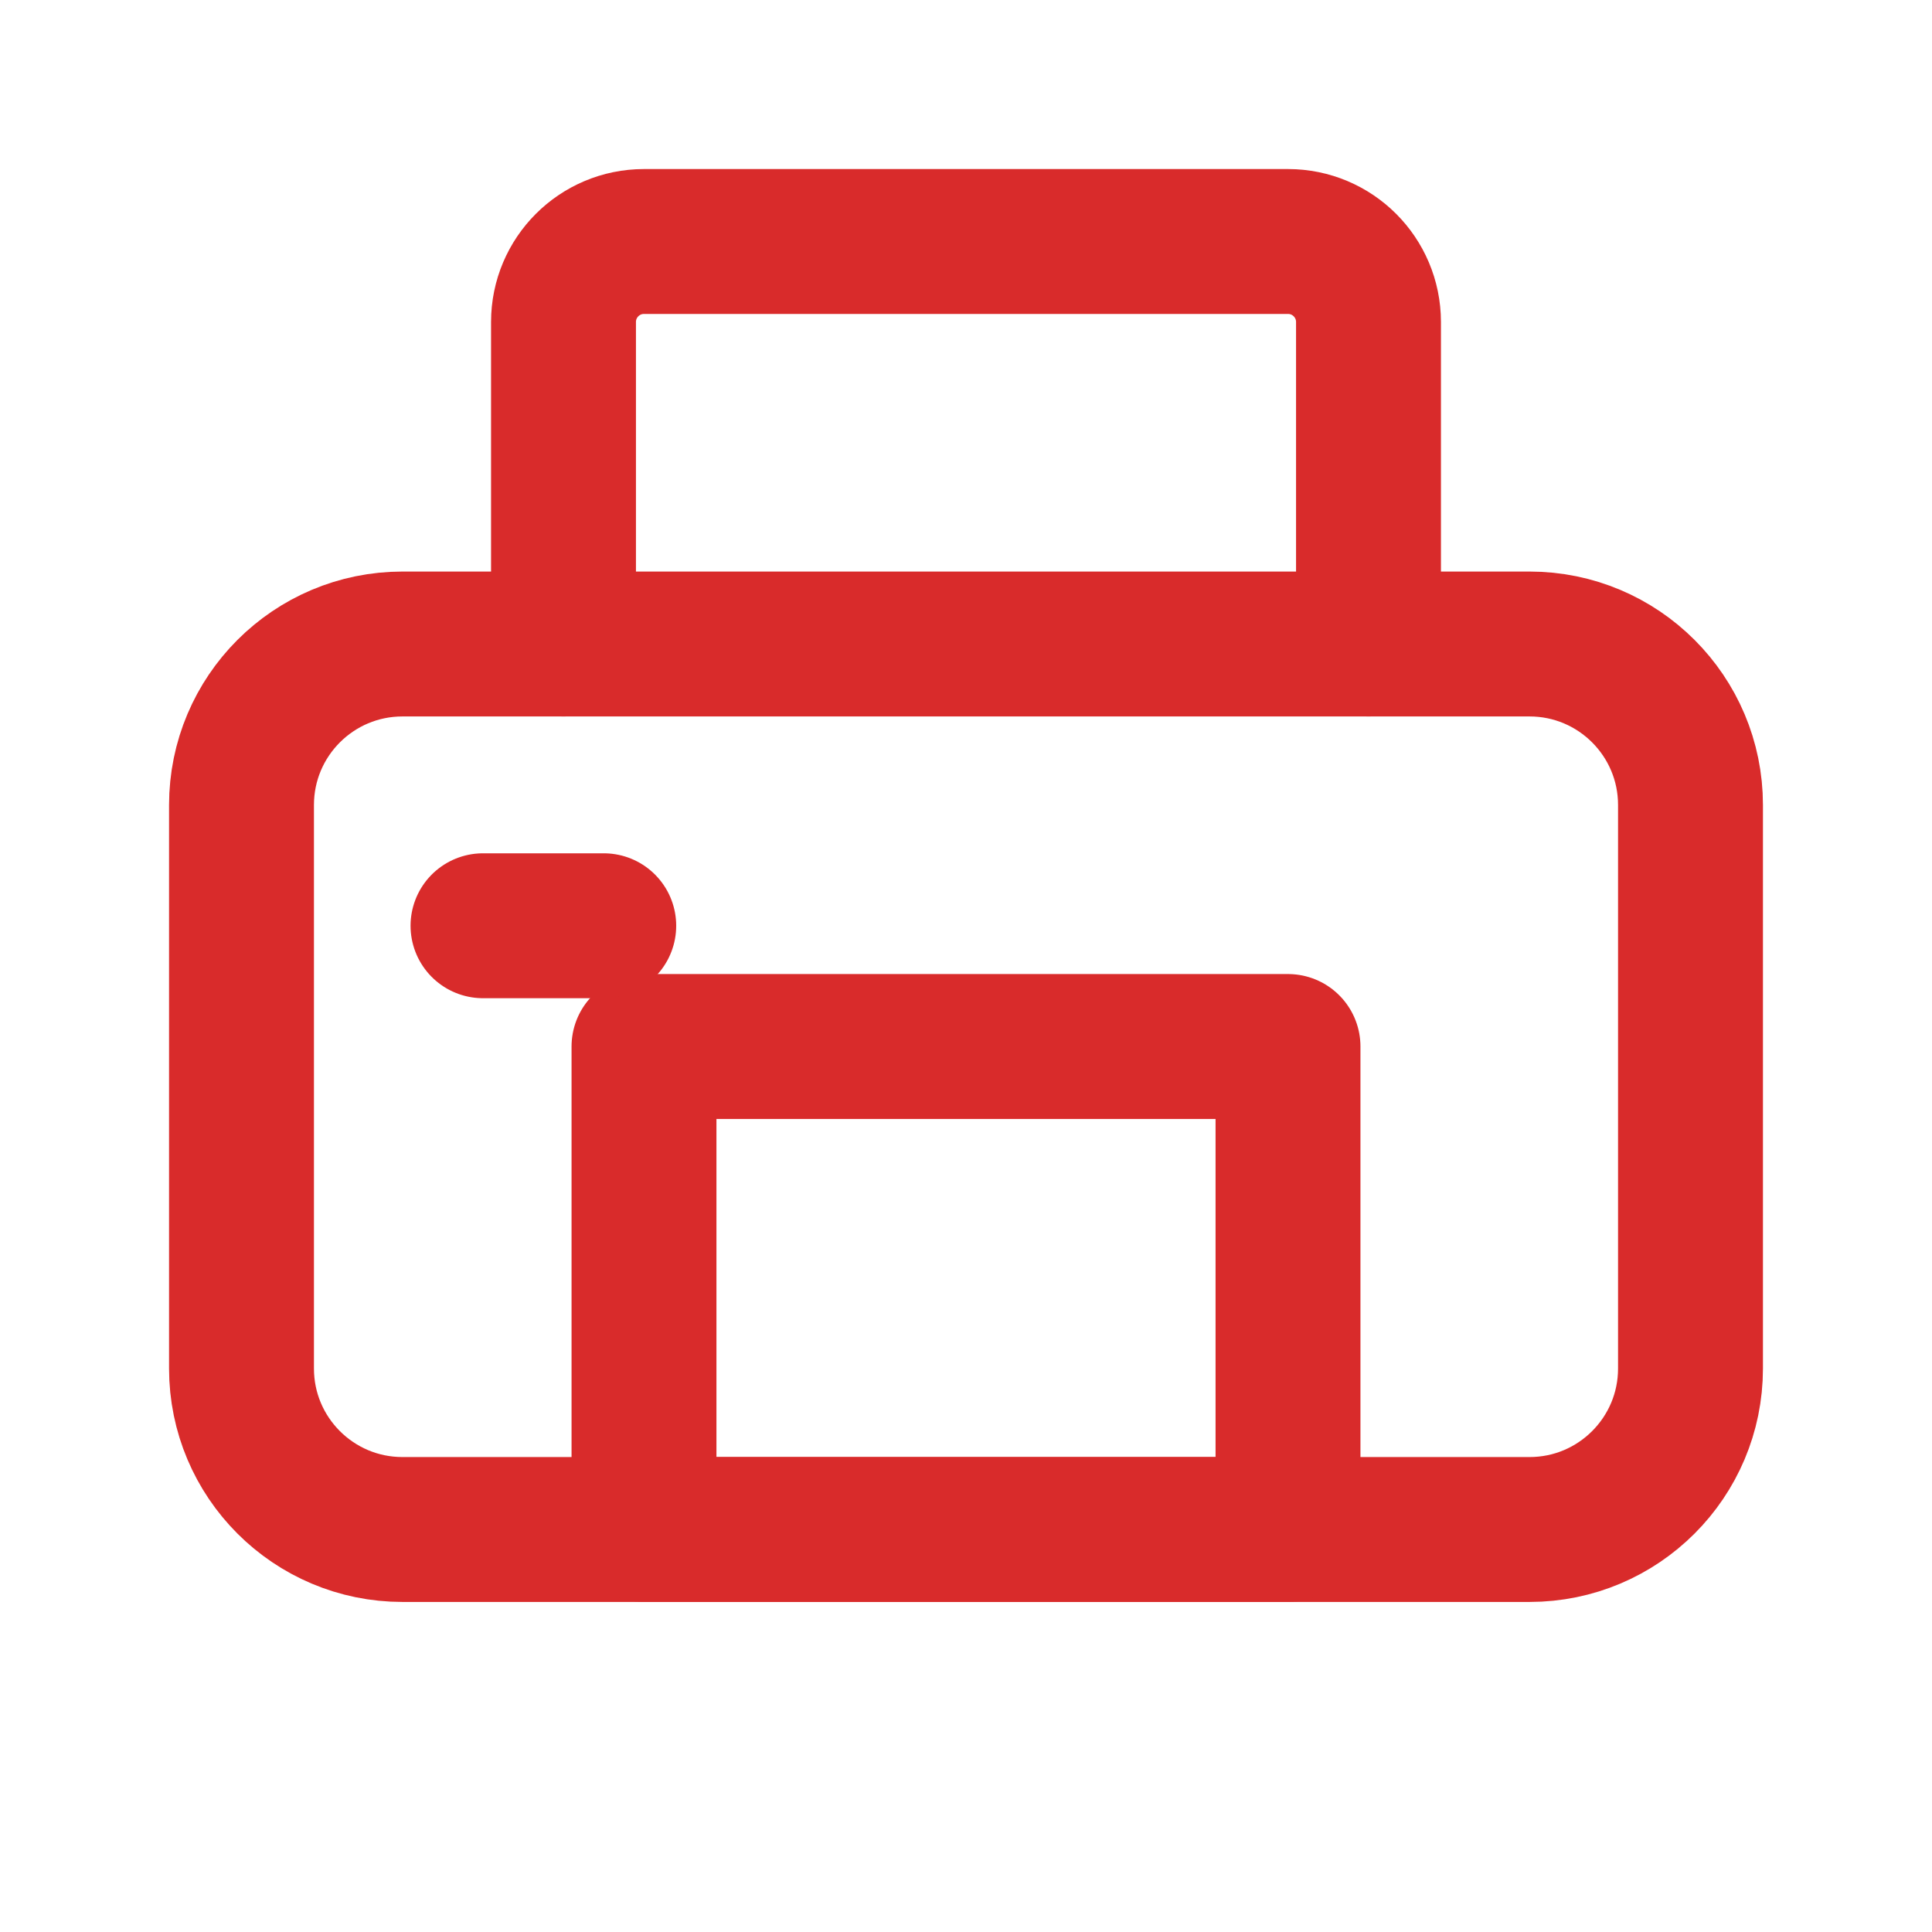
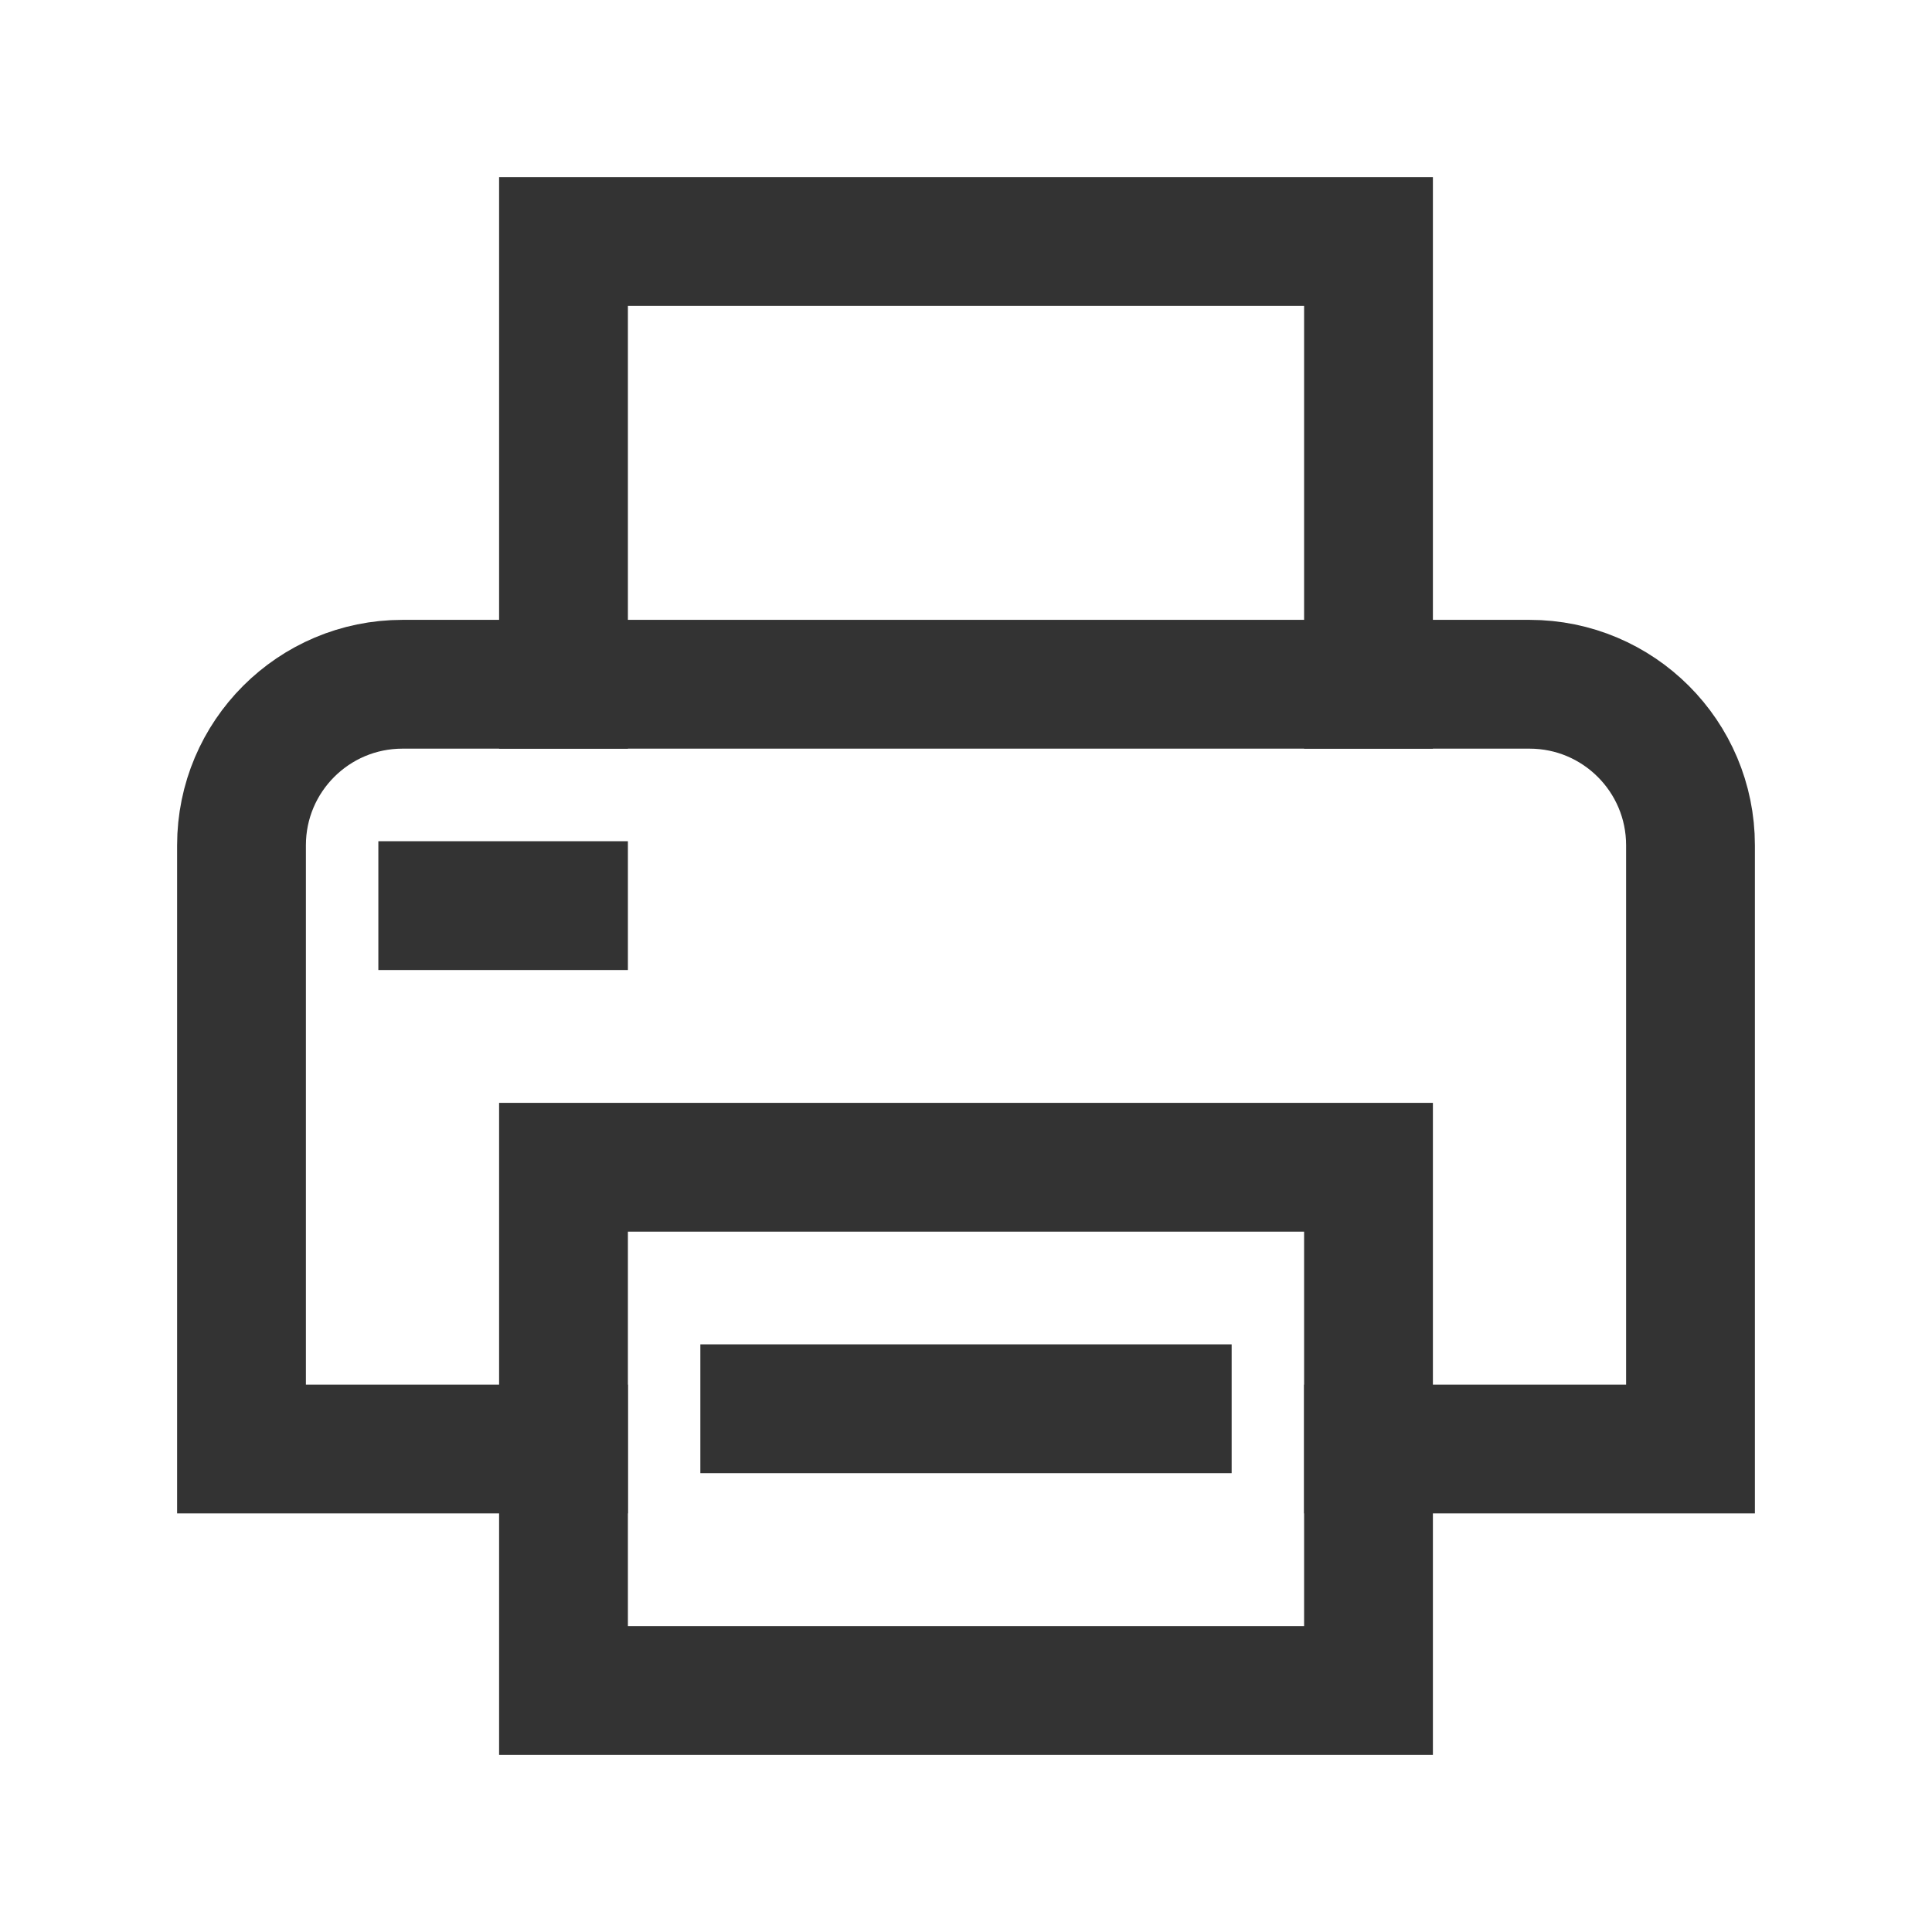
<svg xmlns="http://www.w3.org/2000/svg" width="24" height="24" viewBox="0 0 24 24" fill="none">
-   <path d="M7 8V4a1 1 0 0 1 1-1h8a1 1 0 0 1 1 1v4" stroke="#D92B2B" stroke-width="1.8" stroke-linecap="round" stroke-linejoin="round" />
-   <path d="M5 8h14a2 2 0 0 1 2 2v7a2 2 0 0 1-2 2H5a2 2 0 0 1-2-2v-7a2 2 0 0 1 2-2Z" stroke="#D92B2B" stroke-width="1.8" stroke-linejoin="round" />
-   <path d="M8 13h8v6H8v-6Z" stroke="#D92B2B" stroke-width="1.8" stroke-linejoin="round" />
-   <path d="M6 11.5h1.5" stroke="#D92B2B" stroke-width="1.8" stroke-linecap="round" />
+   <path d="M7 8.5V3h10v5.5" stroke="#333333" stroke-width="1.6" stroke-linecap="square" stroke-linejoin="miter" />
+   <path d="M7 18H3v-7.5a2 2 0 0 1 2-2h14a2 2 0 0 1 2 2V18h-4" stroke="#333333" stroke-width="1.6" stroke-linecap="square" stroke-linejoin="miter" />
+   <path d="M7 14.5h10V21H7z" stroke="#333333" stroke-width="1.6" stroke-linejoin="miter" />
+   <path d="M9.5 17.5h5" stroke="#333333" stroke-width="1.6" stroke-linecap="square" />
+   <path d="M5.5 11.25h1.5" stroke="#333333" stroke-width="1.6" stroke-linecap="square" />
</svg>
